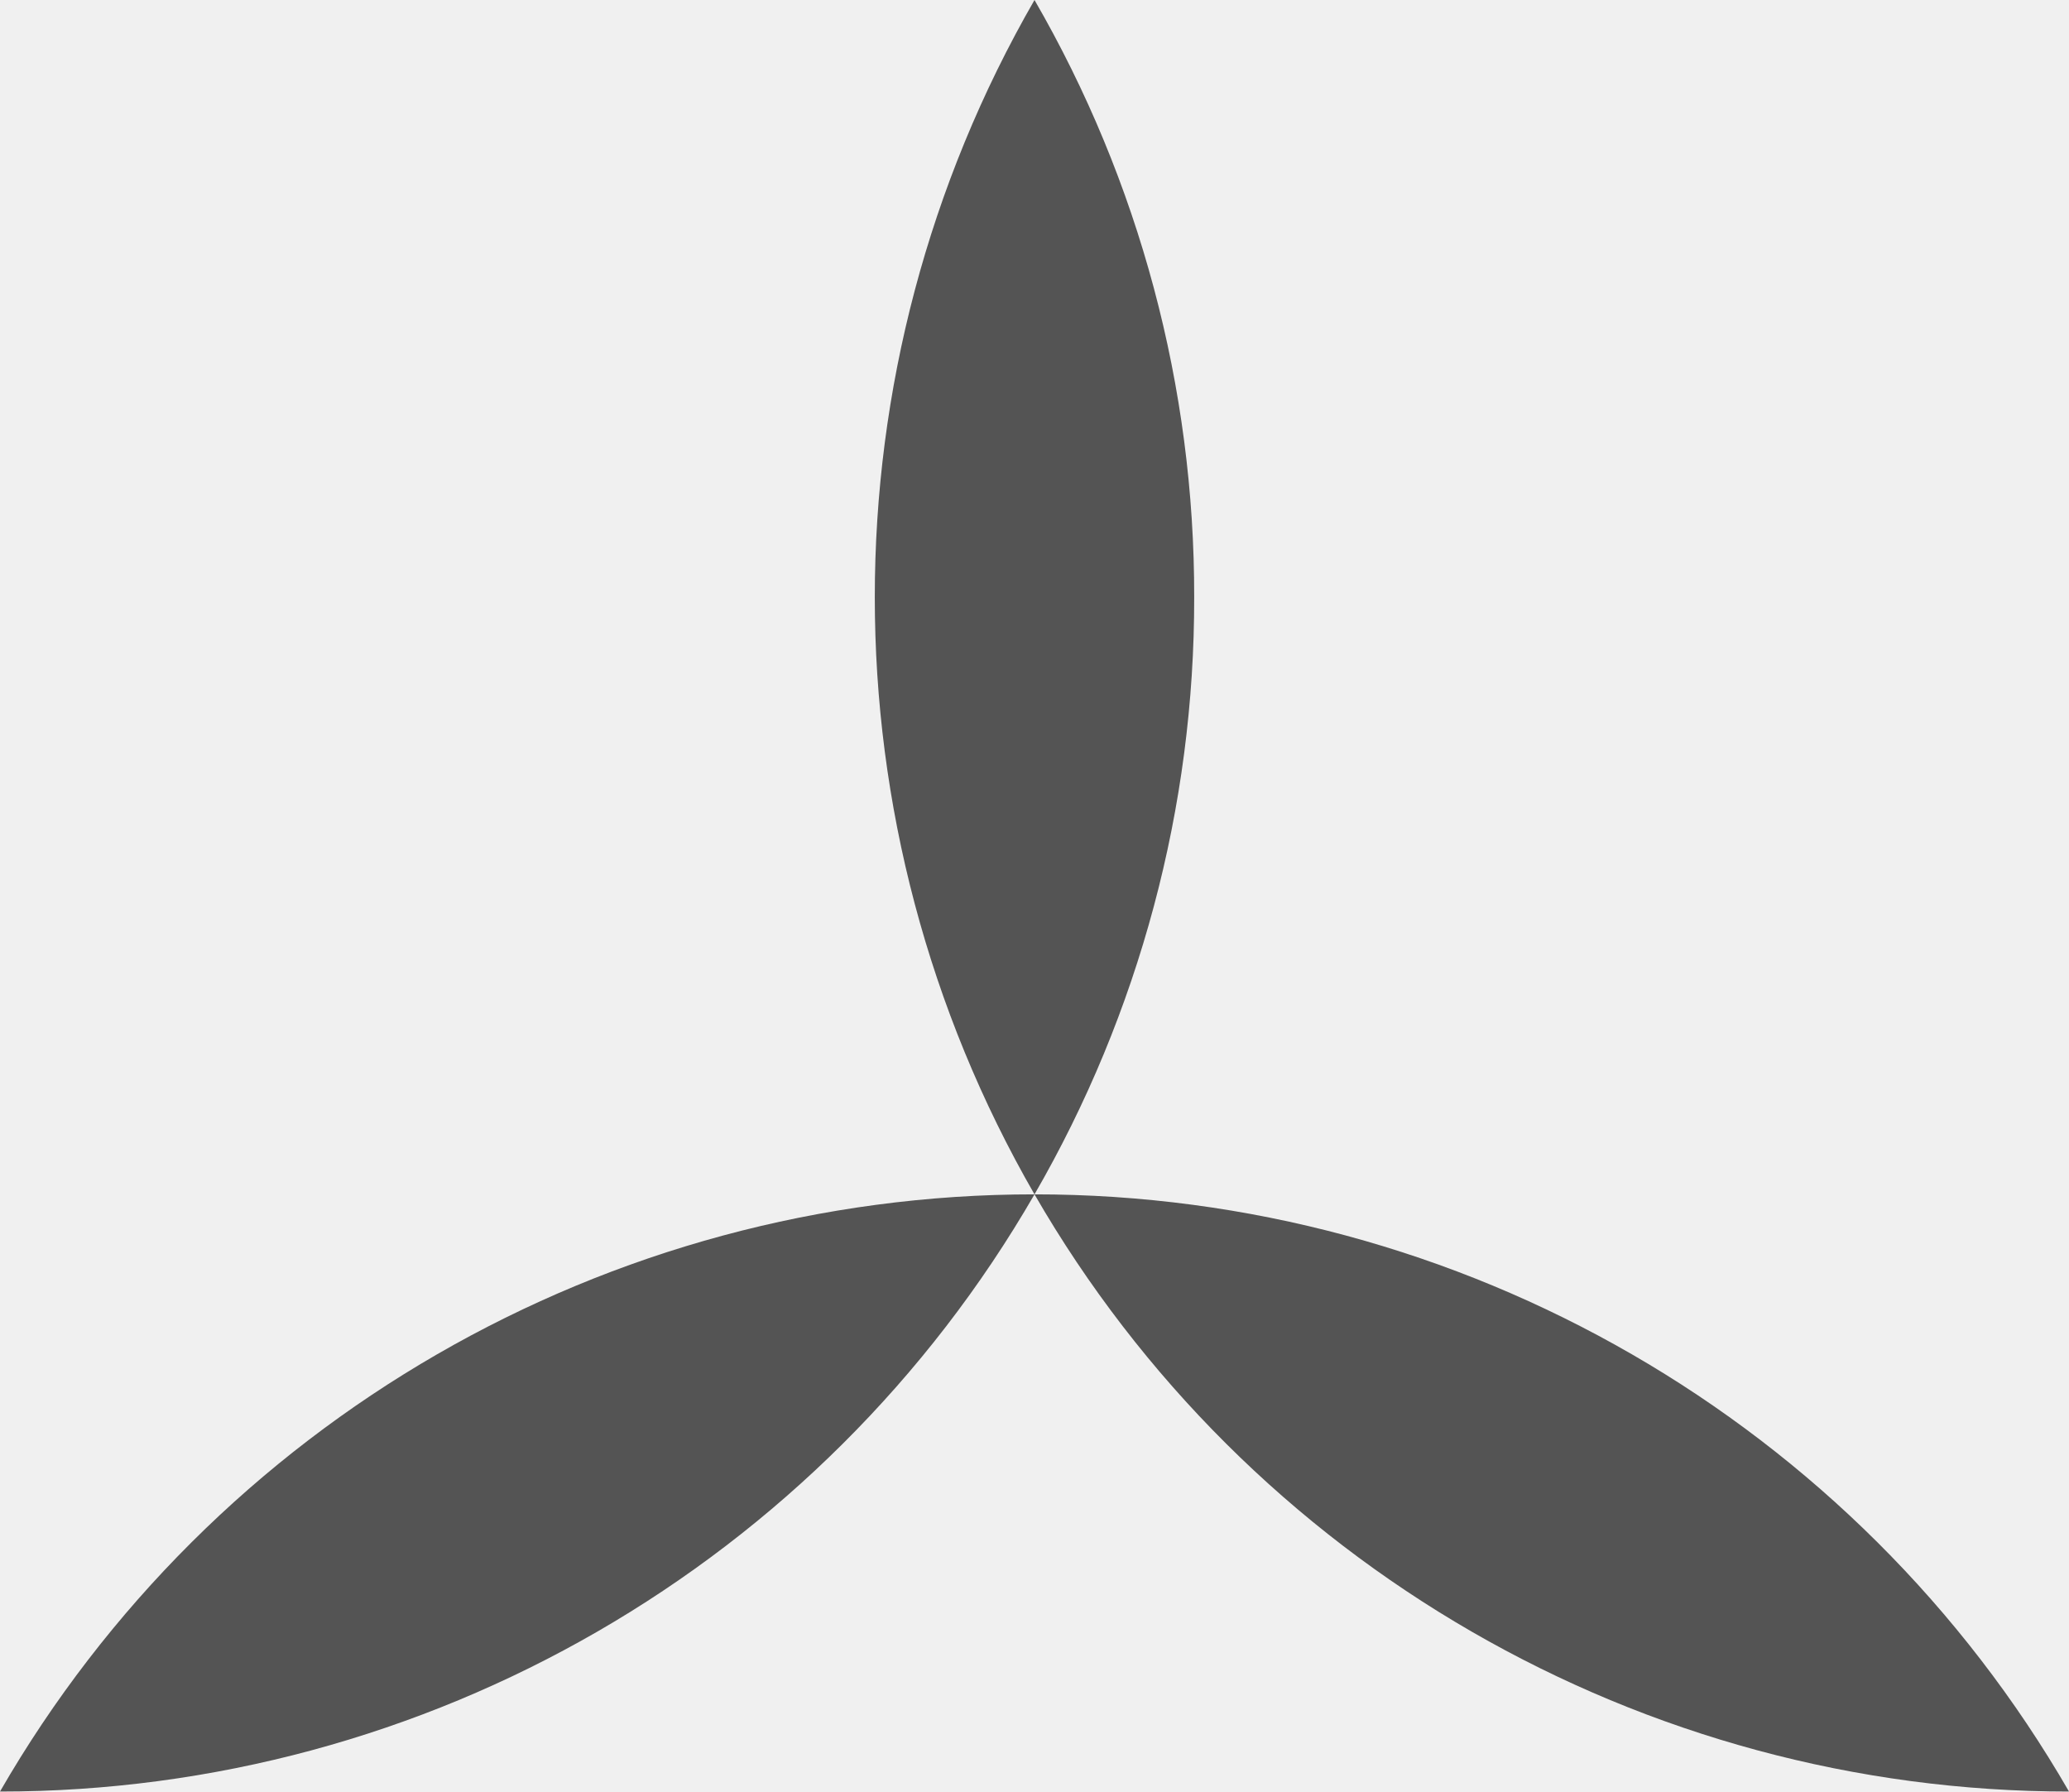
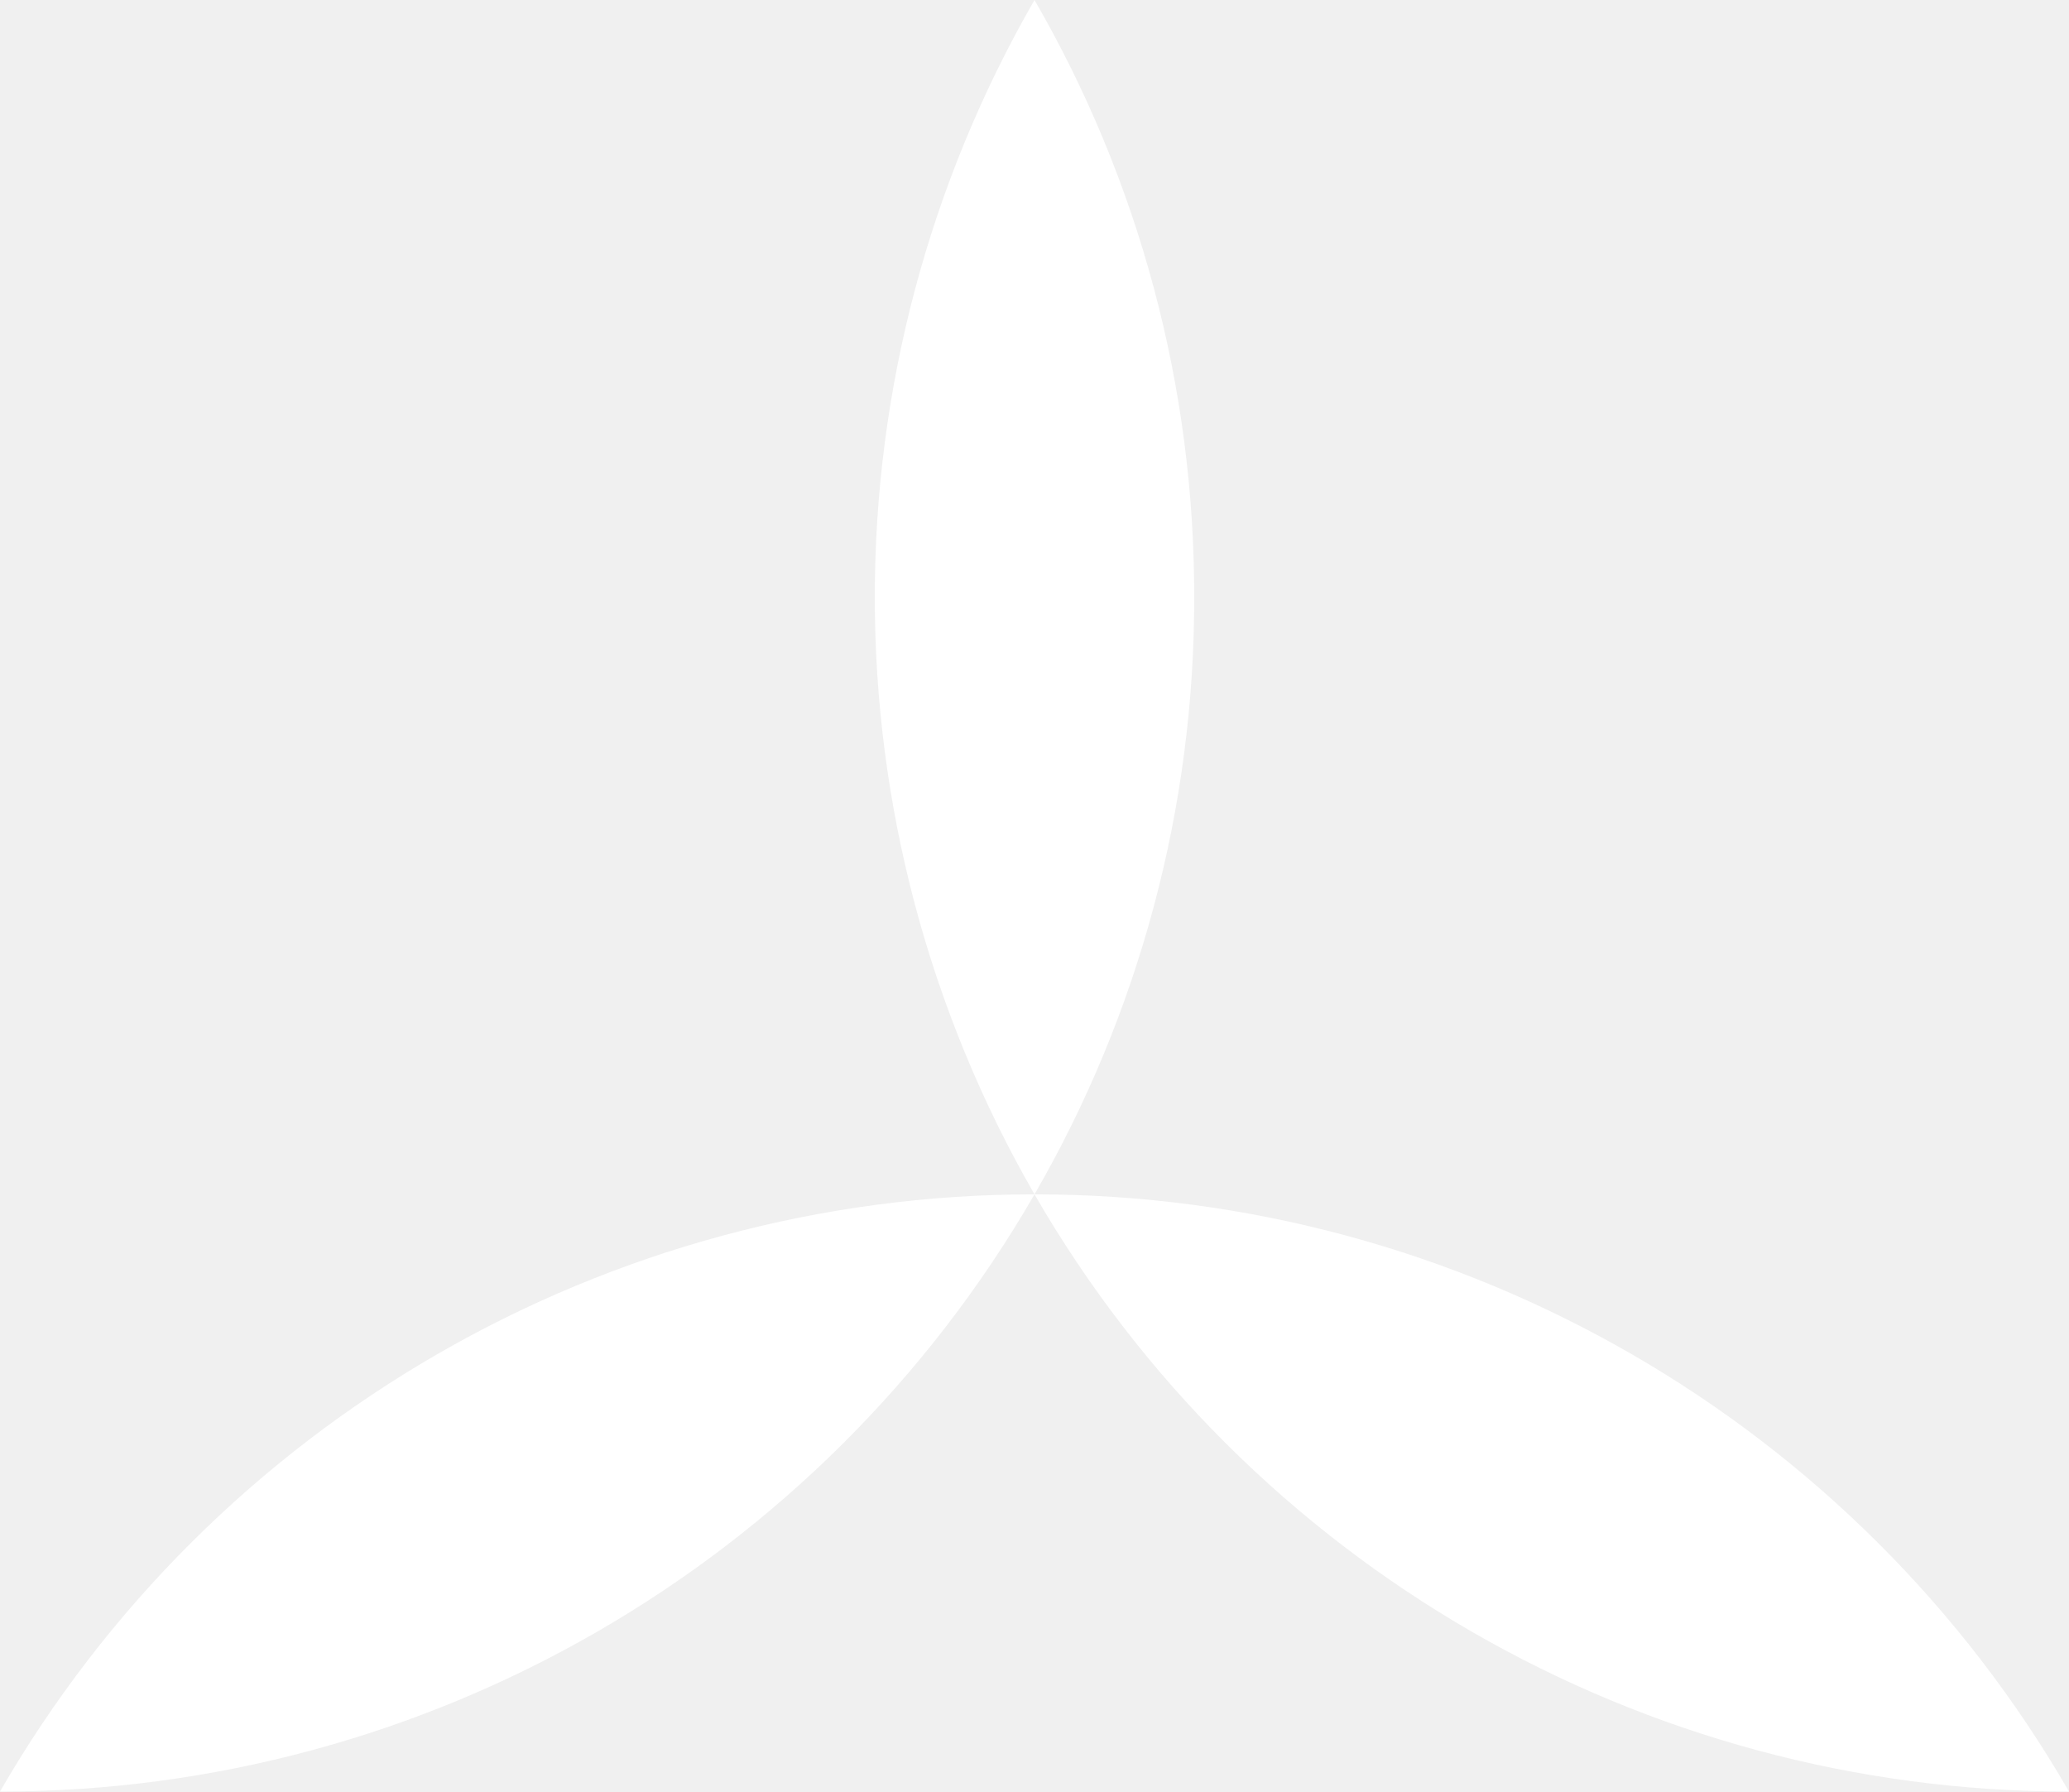
<svg xmlns="http://www.w3.org/2000/svg" viewBox="0 0 157.42 136.29">
  <defs>
-     <style>.cls-1{fill:#545454;}</style>
+     <style>.cls-1{fill:#ffffff;}</style>
  </defs>
  <g id="Слой_2" data-name="Слой 2">
    <g id="Слой_1-2" data-name="Слой 1">
      <g id="Слой_2-2" data-name="Слой 2">
        <g id="Слой_1-2-2" data-name="Слой 1-2">
          <path class="cls-1" d="M78.71,90.86a90.83,90.83,0,0,0,78.71,45.43A90.83,90.83,0,0,0,78.71,90.86Z" />
          <path class="cls-1" d="M90.86,45.43A90.44,90.44,0,0,0,78.71,0a91,91,0,0,0,0,90.86A90.44,90.44,0,0,0,90.86,45.43Z" />
          <path class="cls-1" d="M0,136.29A90.83,90.83,0,0,0,78.71,90.86,90.83,90.83,0,0,0,0,136.29Z" />
        </g>
      </g>
    </g>
  </g>
</svg>
